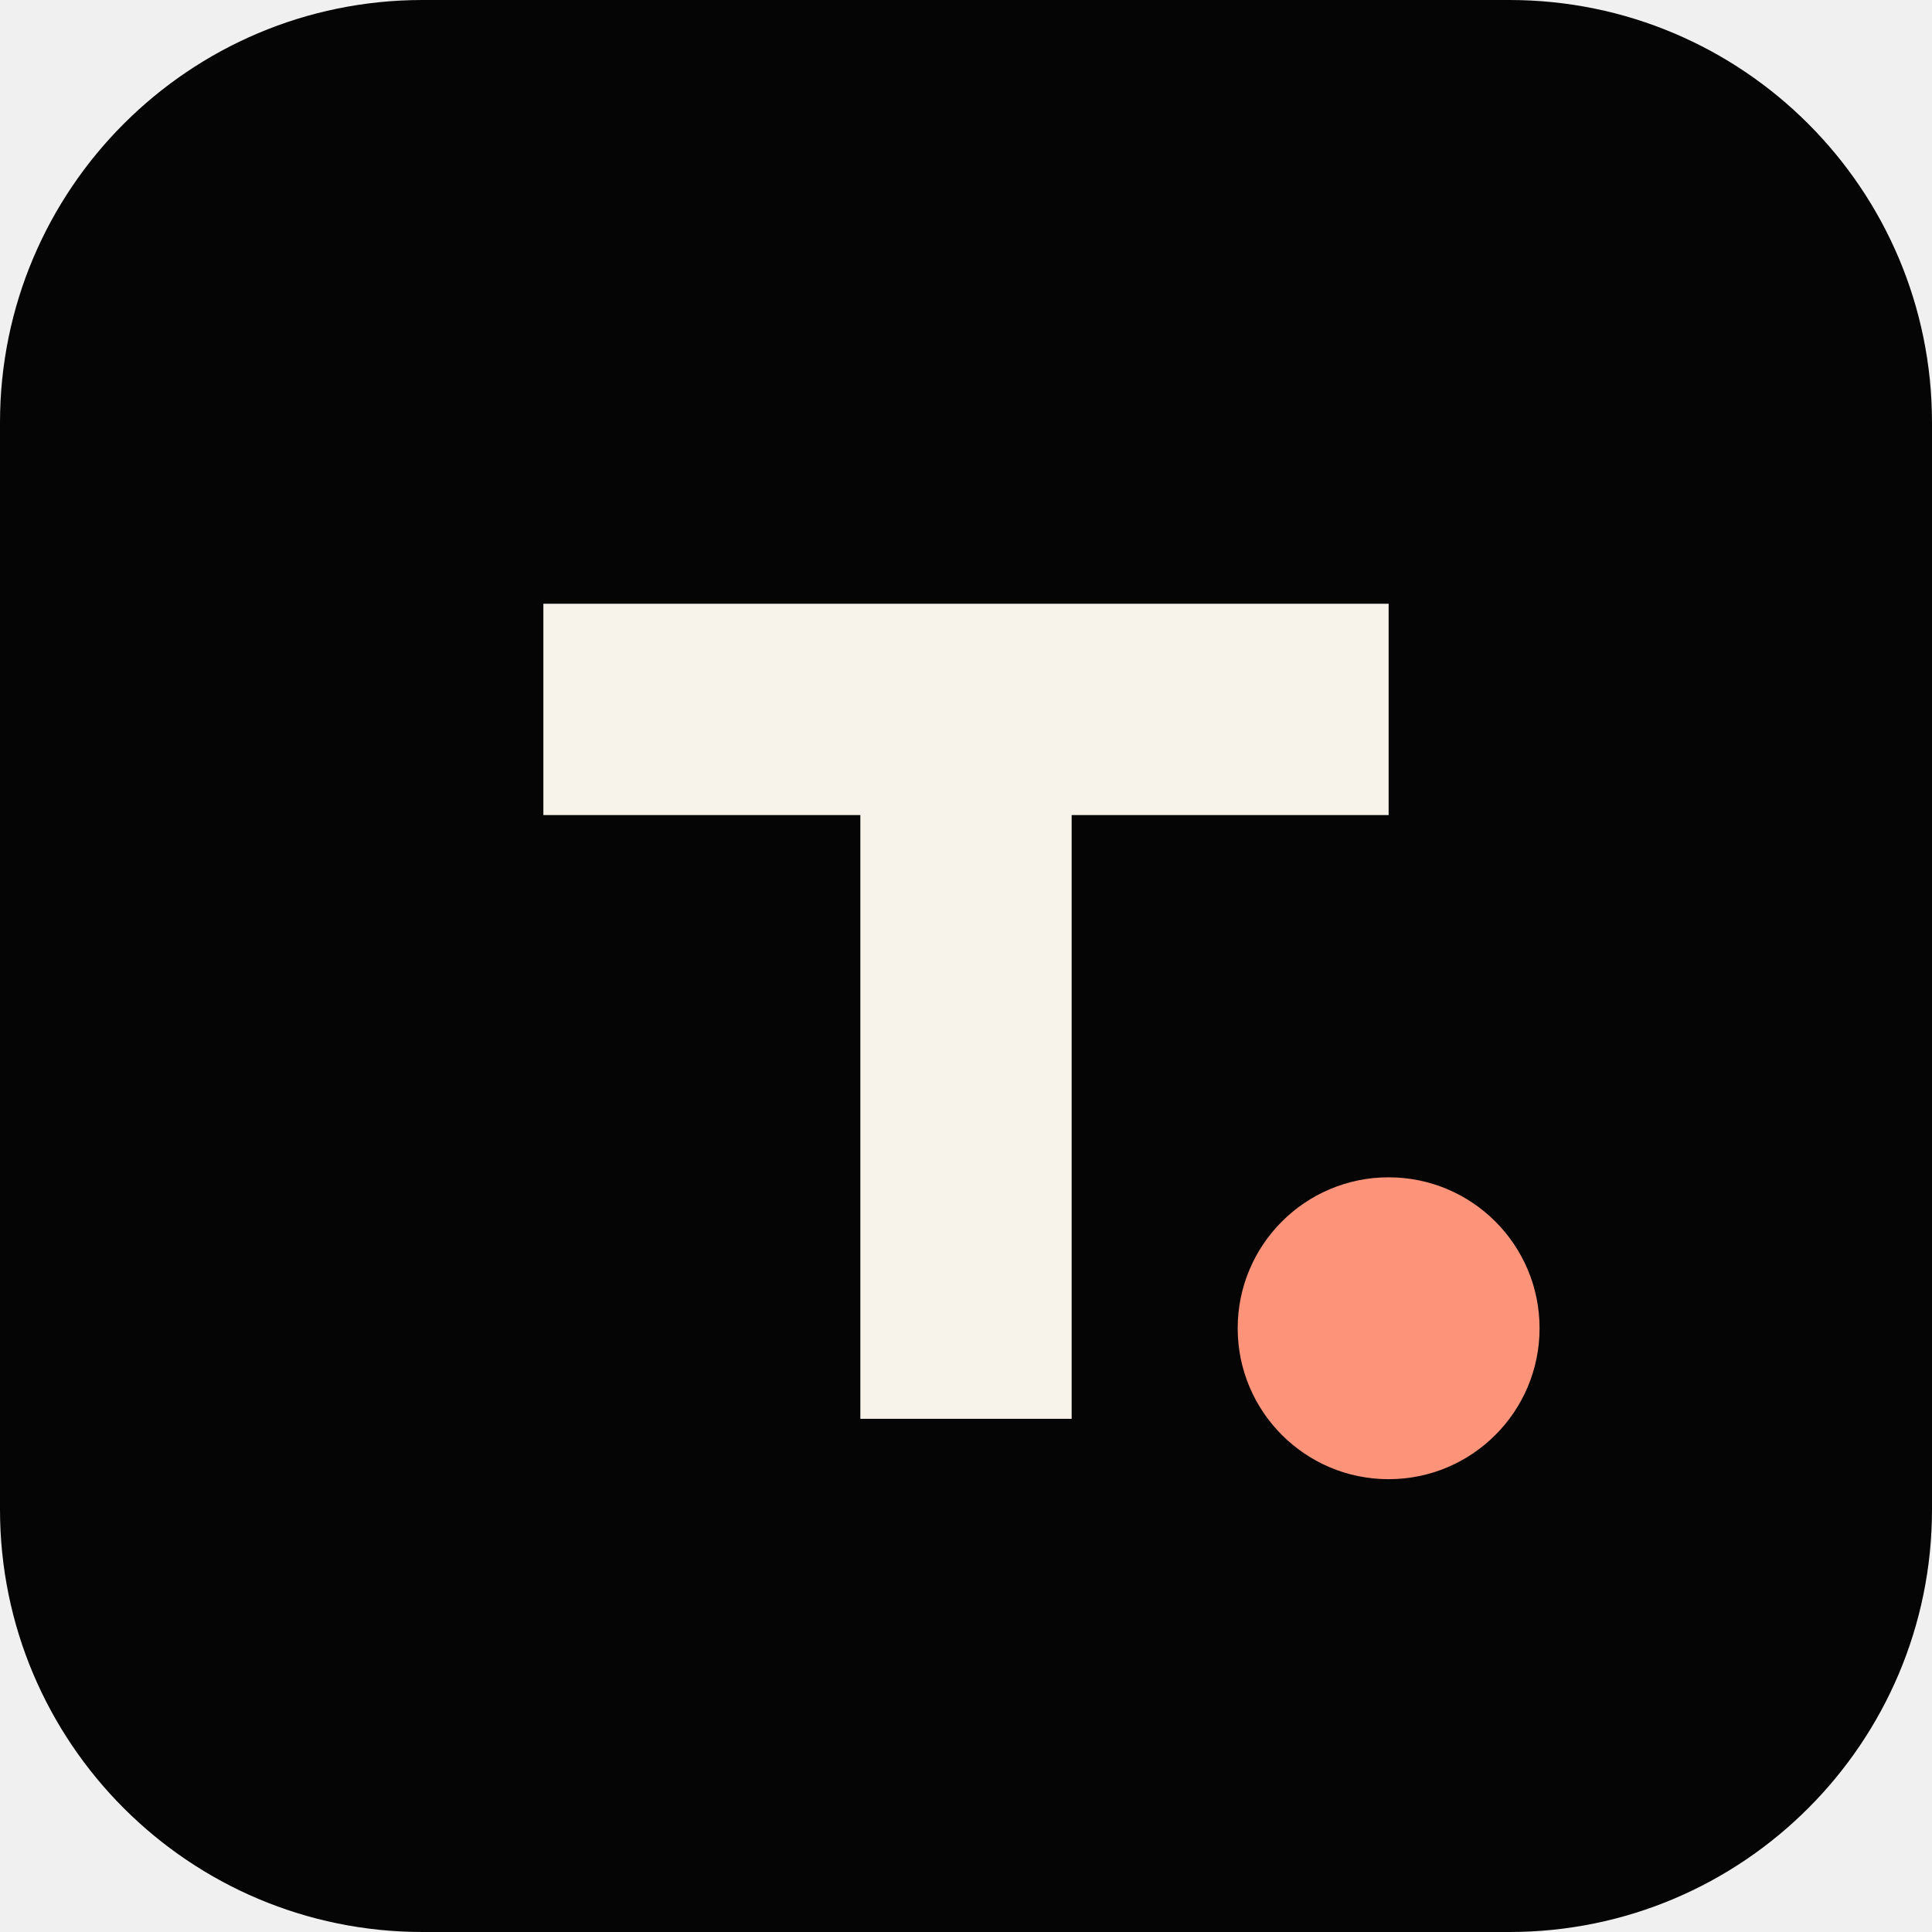
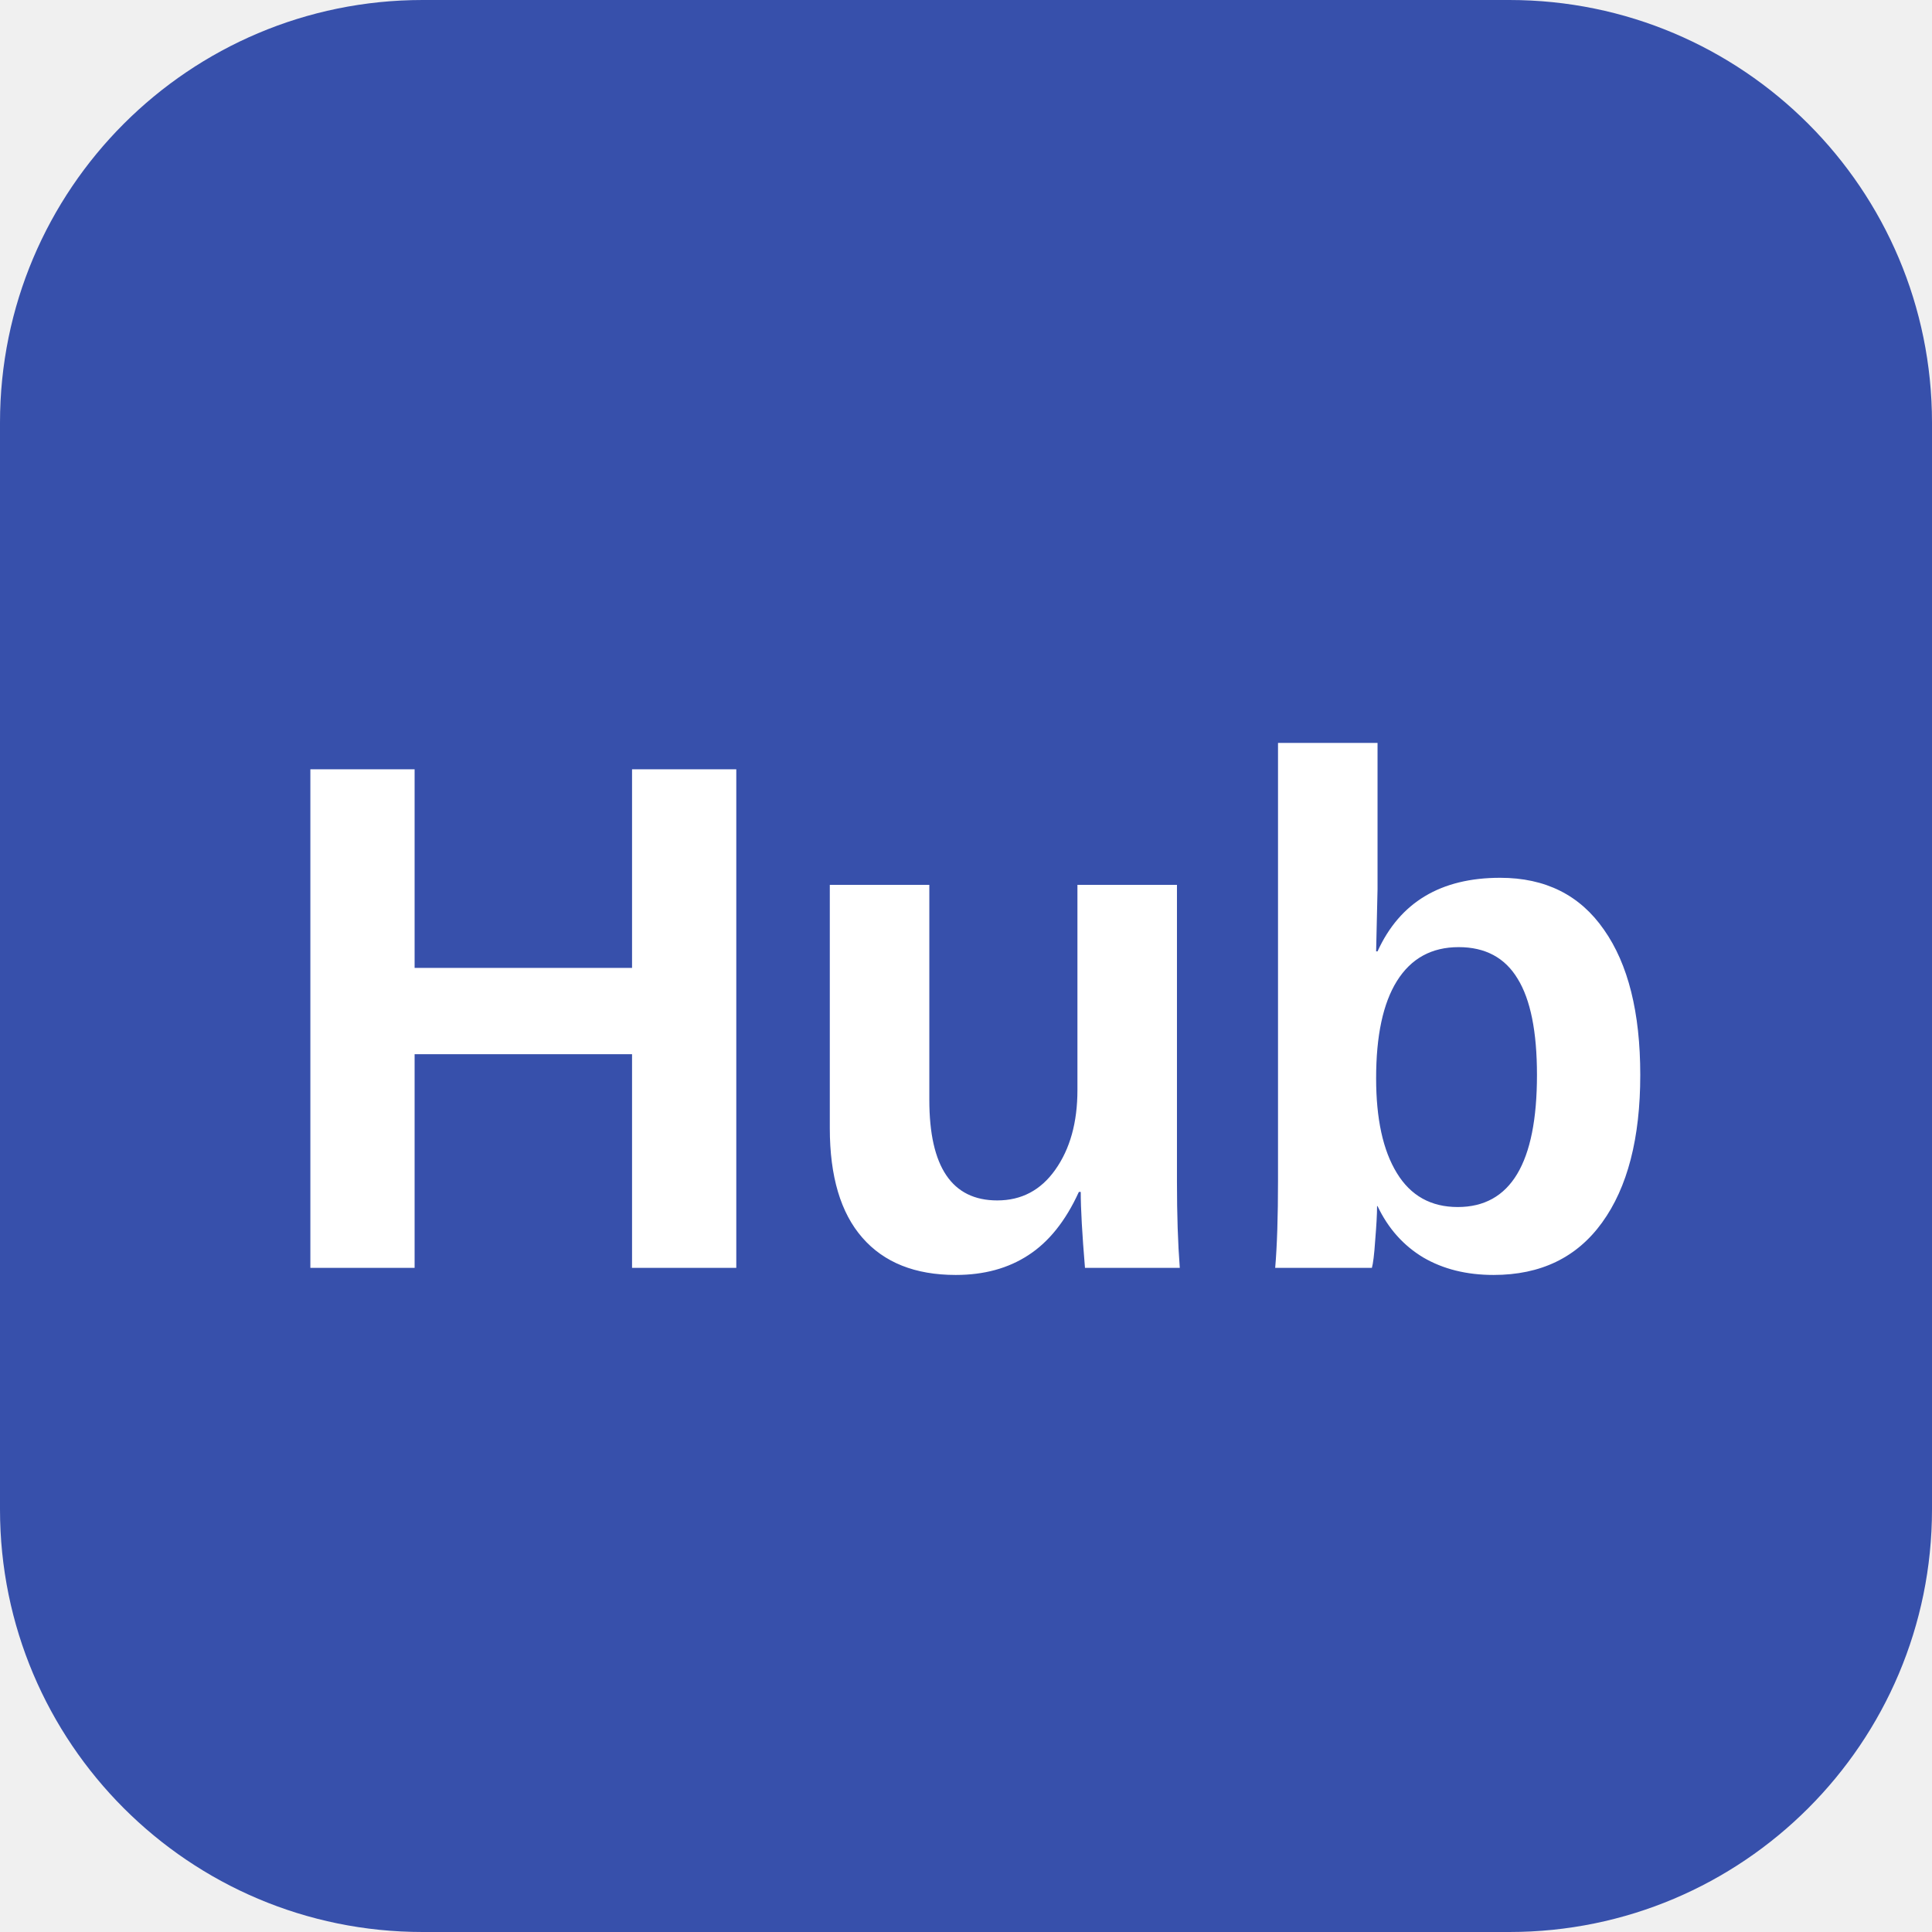
<svg xmlns="http://www.w3.org/2000/svg" viewBox="0 0 64 64">
-   <rect width="64" height="64" rx="14" fill="#050505" />
-   <path d="M18 20h28v7H35.5v20h-7V27H18z" fill="#f7f3eb" />
-   <circle cx="46" cy="44" r="5" fill="#fd947a" />
+   <rect width="64" height="64" rx="14" fill="#3750ab" />
+   <text x="32" y="42" text-anchor="middle" font-family="Arial, Helvetica, sans-serif" font-weight="800" font-size="24" fill="#ffffff">Hub</text>
</svg>
